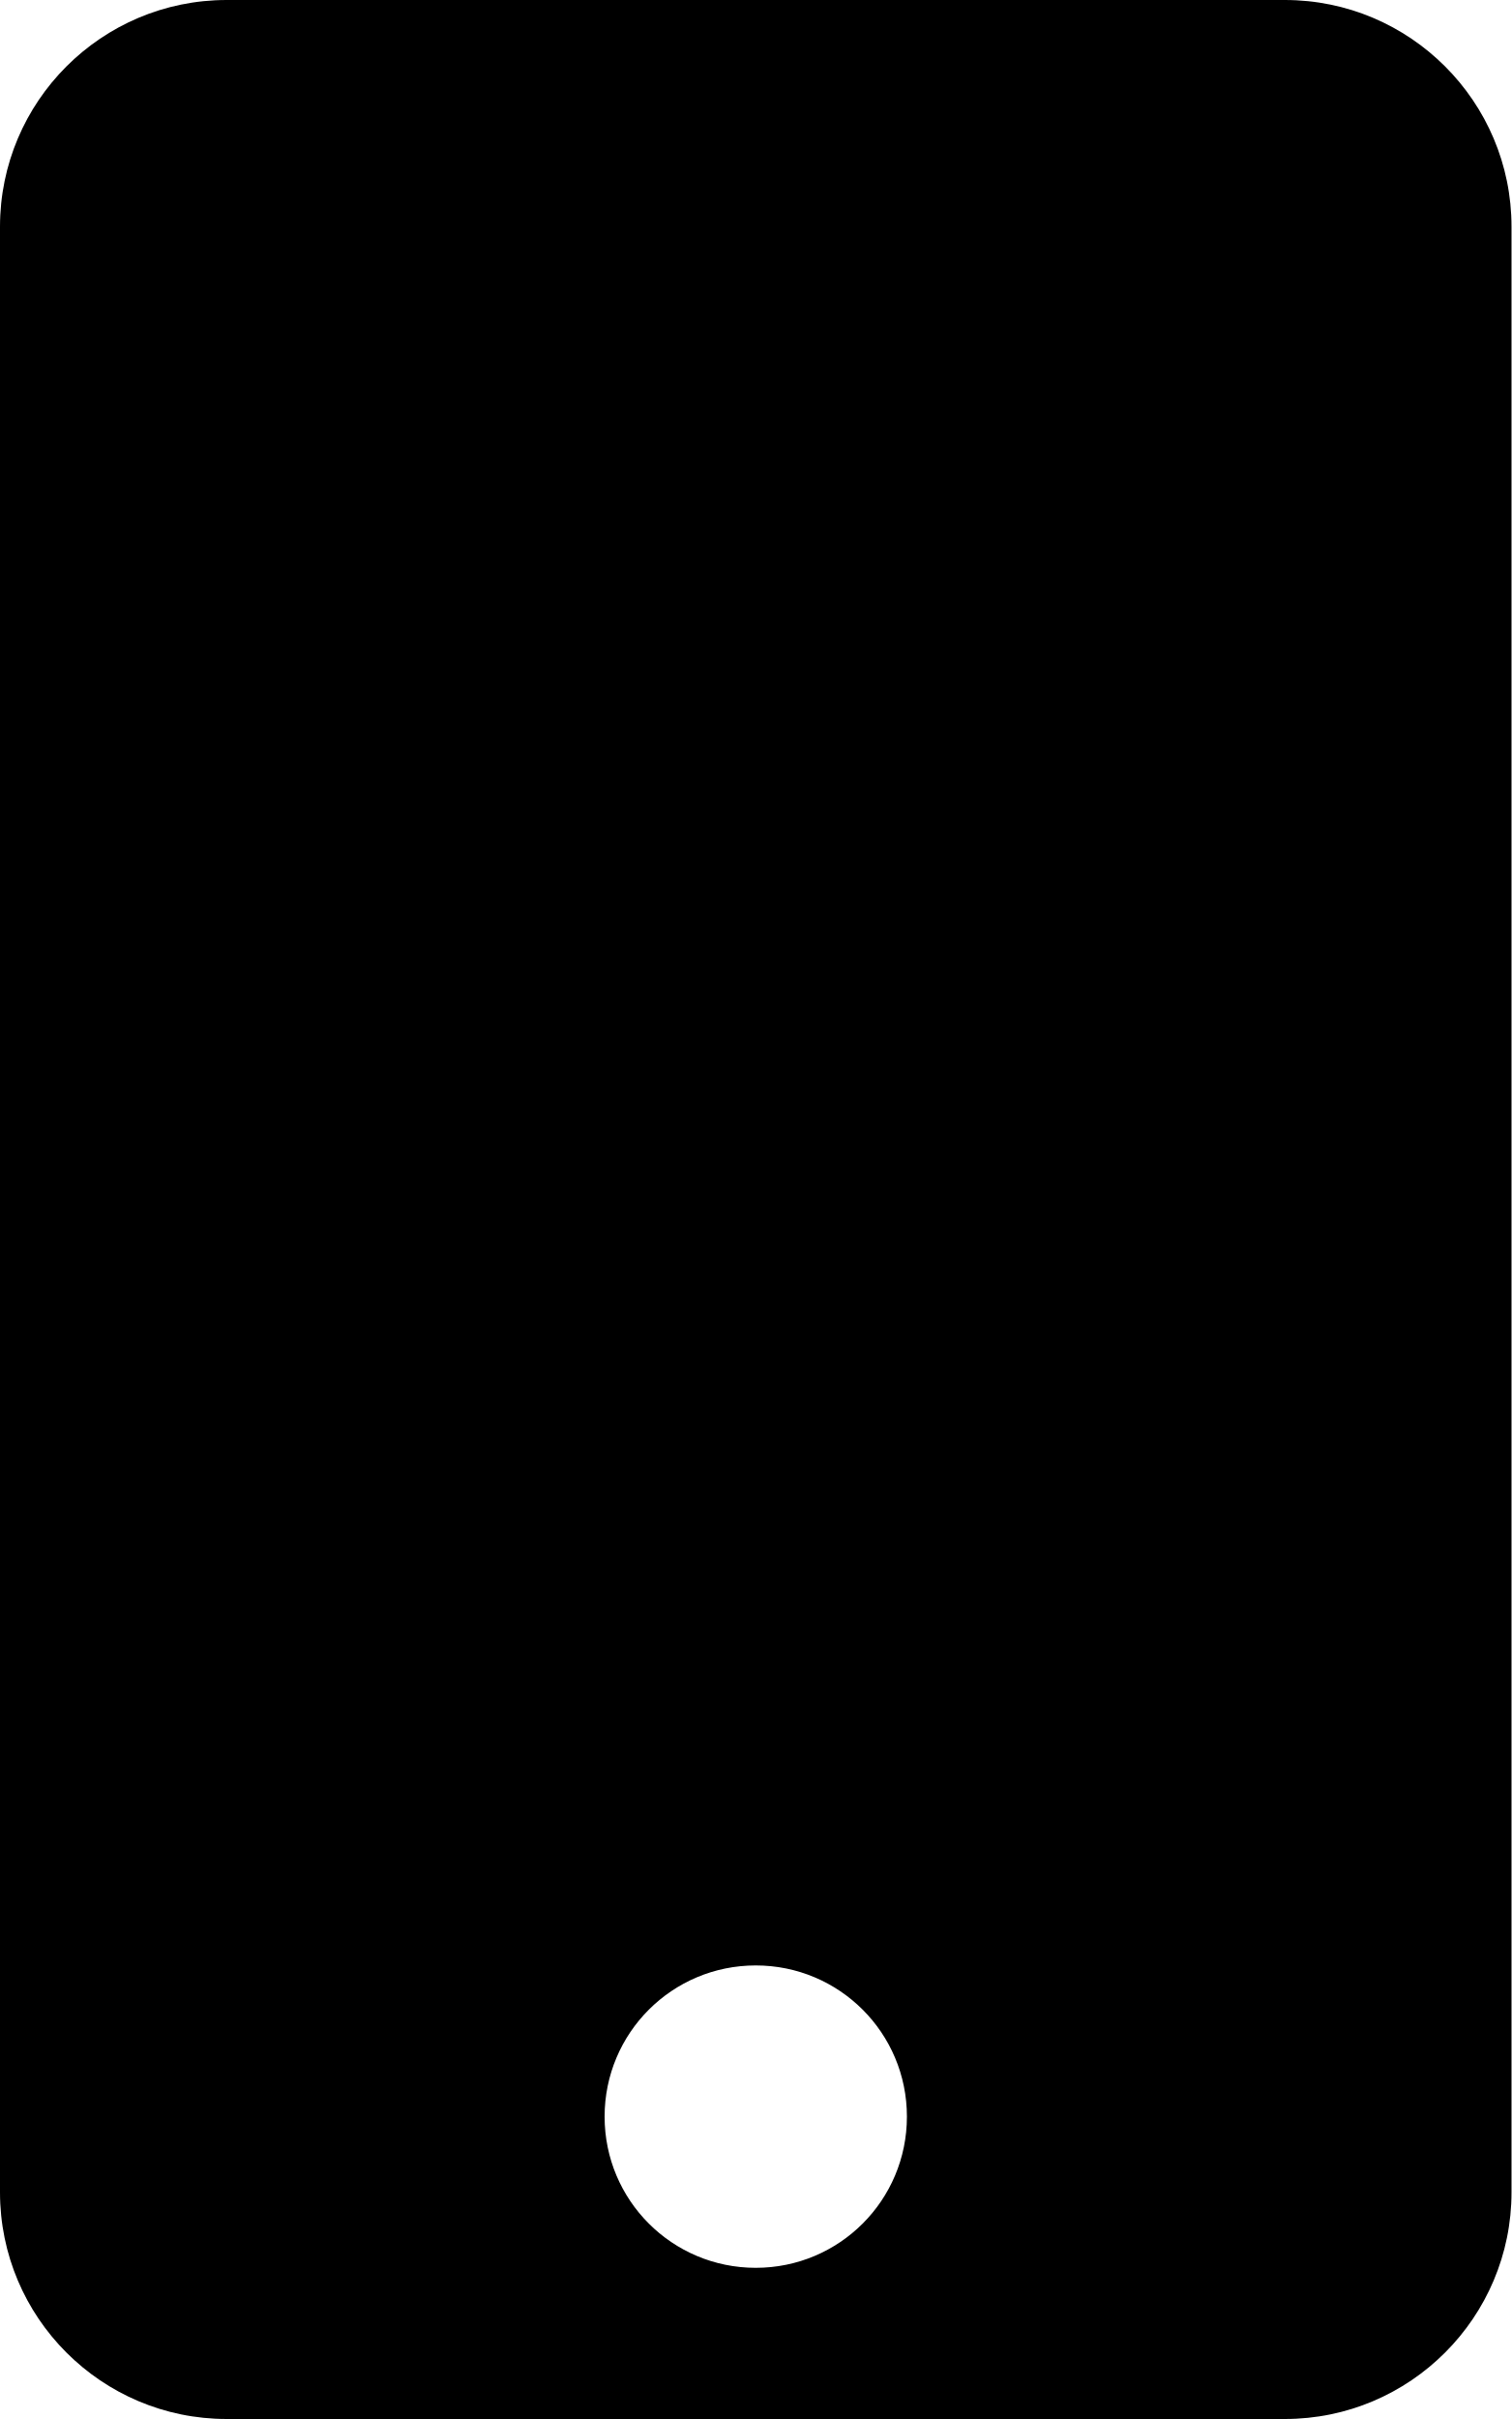
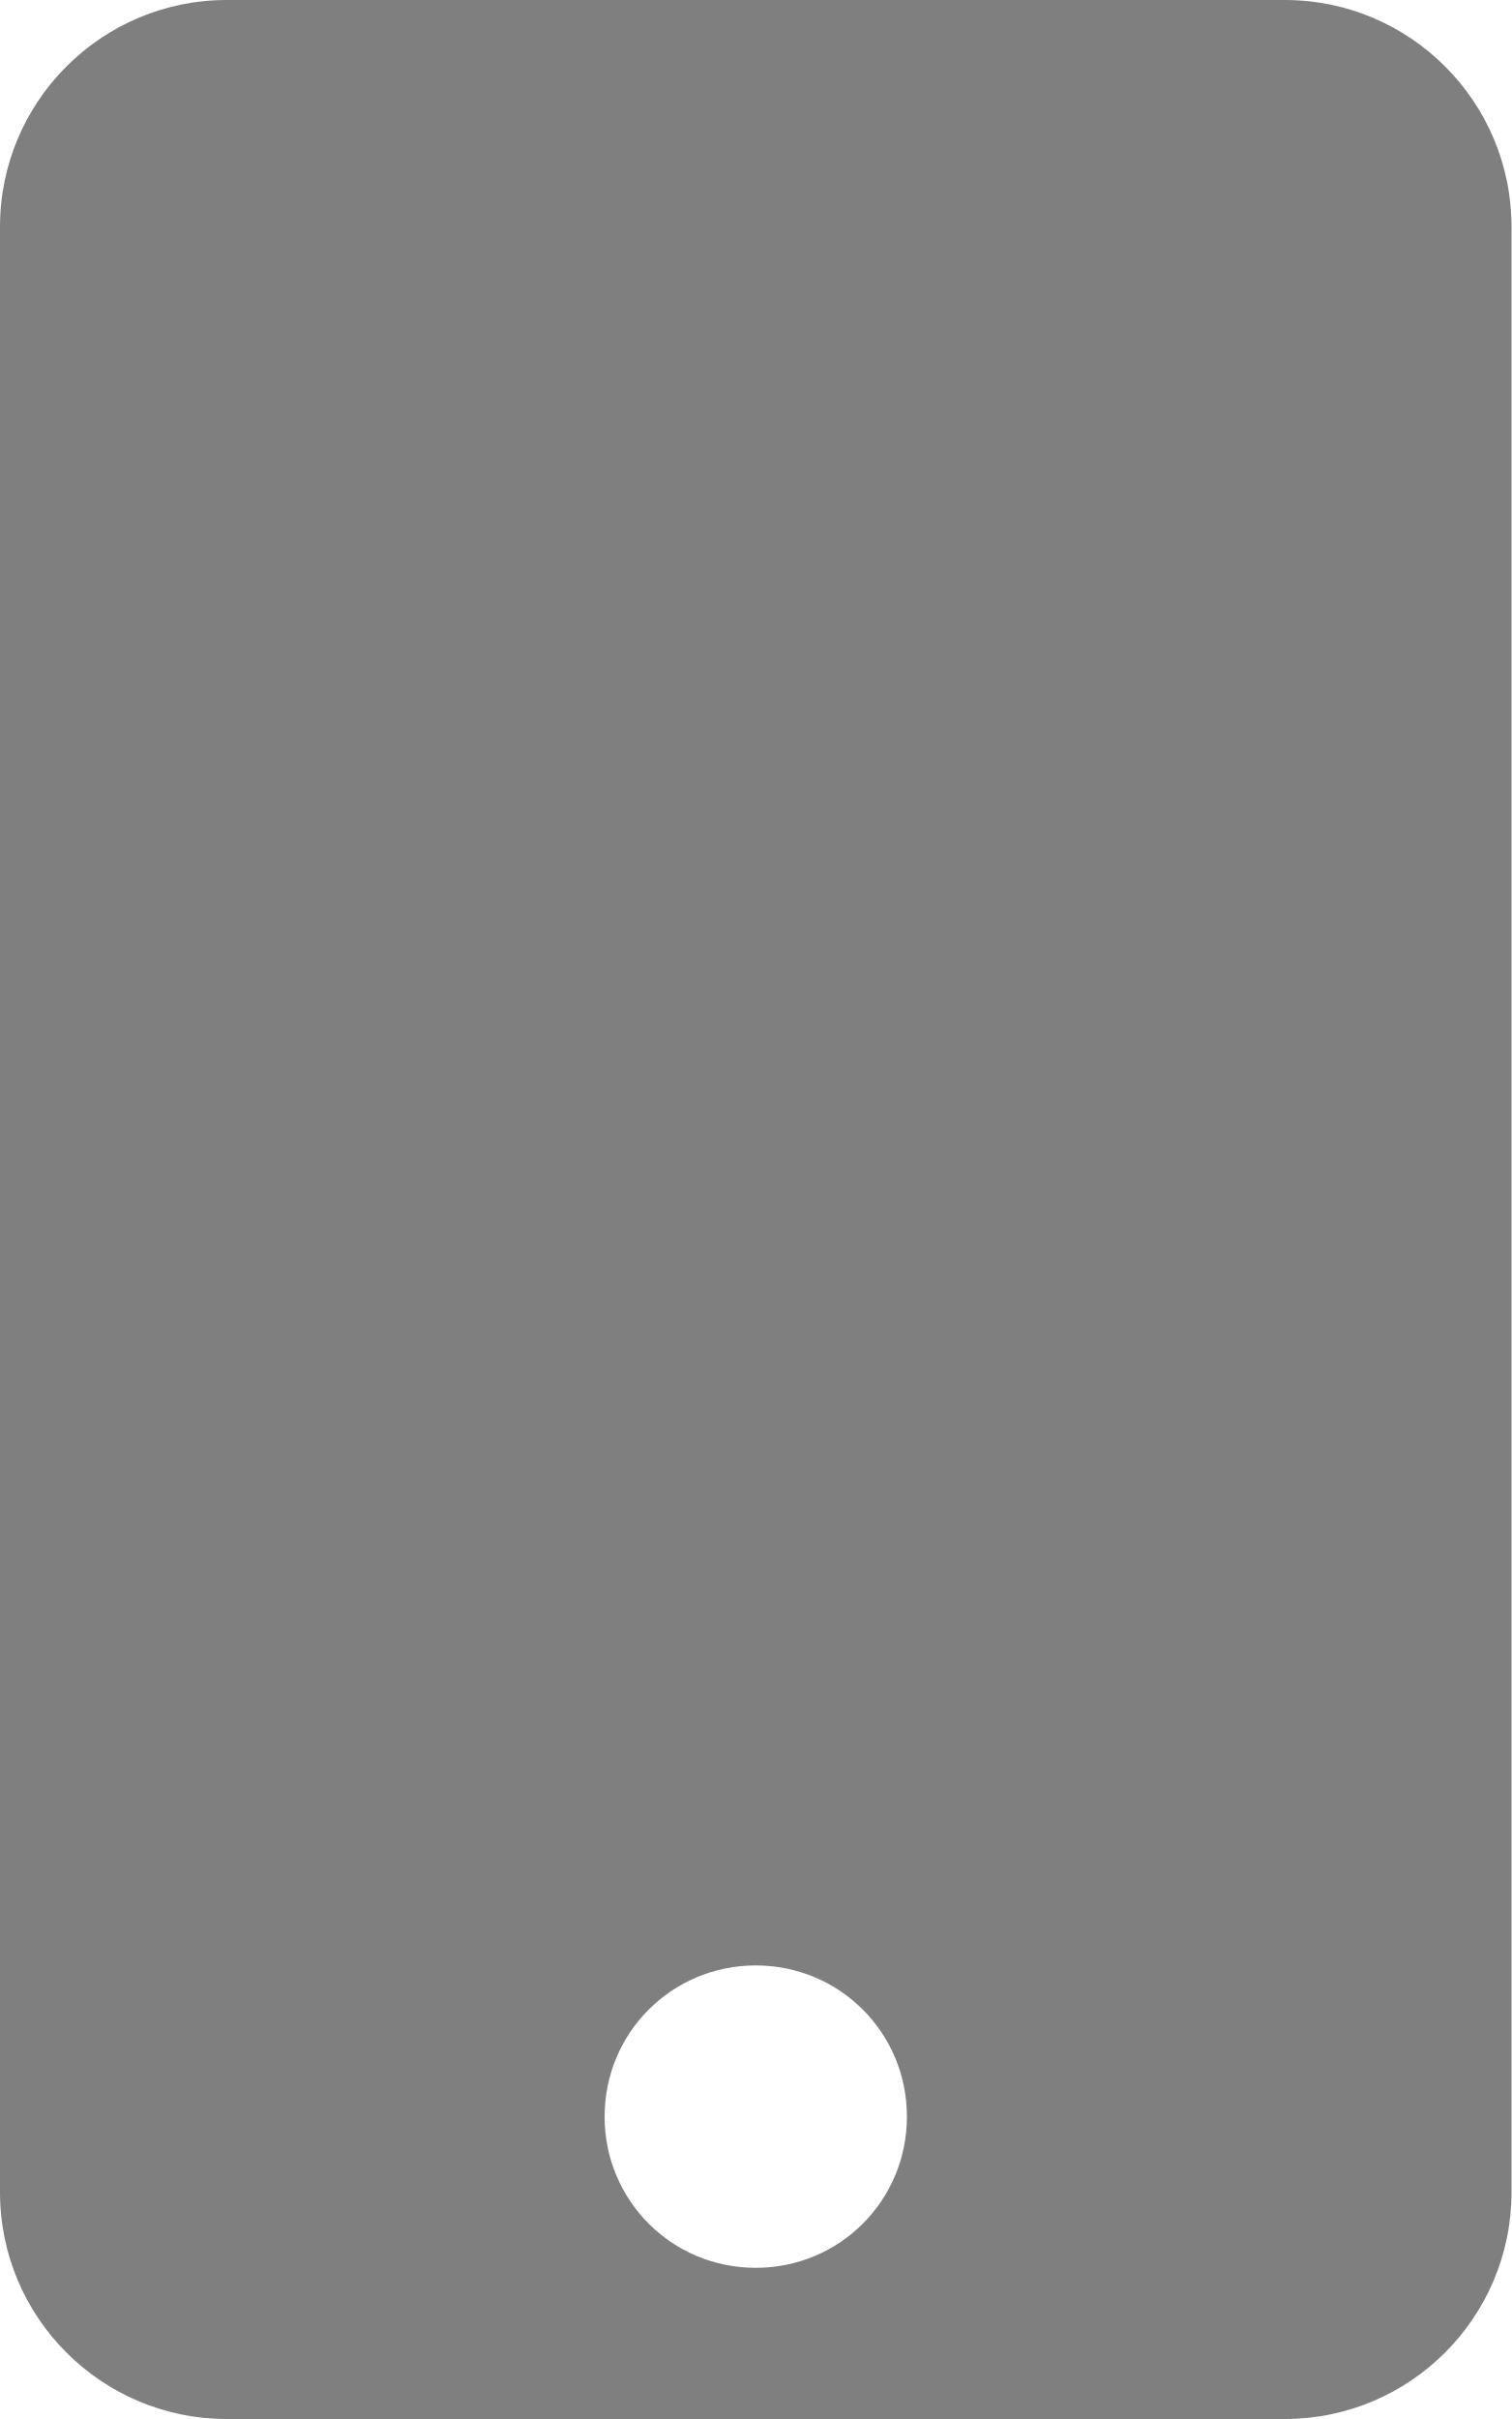
- <svg xmlns="http://www.w3.org/2000/svg" aria-hidden="true" focusable="false" data-prefix="fas" data-icon="mobile" class="svg-inline--fa fa-mobile fa-w-10" role="img" viewBox="0 0 320 512">
-   <path fill="currentColor" d="M272 0H48C21.5 0 0 21.5 0 48v416c0 26.5 21.5 48 48 48h224c26.5 0 48-21.5 48-48V48c0-26.5-21.5-48-48-48zM160 480c-17.7 0-32-14.3-32-32s14.3-32 32-32 32 14.3 32 32-14.3 32-32 32z" />
+ <svg xmlns="http://www.w3.org/2000/svg" width="10pt" height="16pt" viewBox="0 0 10 16" version="1.1">
+   <g id="surface1">
+     <path style=" stroke:none;fill-rule:nonzero;fill:#7f7f7f;fill-opacity:1;" d="M 8.5 0 L 1.5 0 C 0.672 0 0 0.672 0 1.5 L 0 14.5 C 0 15.328 0.672 16 1.5 16 L 8.5 16 C 9.328 16 10 15.328 10 14.5 L 10 1.5 C 10 0.672 9.328 0 8.5 0 Z M 5 15 C 4.445 15 4 14.555 4 14 C 4 13.445 4.445 13 5 13 C 5.555 13 6 13.445 6 14 C 6 14.555 5.555 15 5 15 Z M 5 15 " />
+   </g>
</svg>
